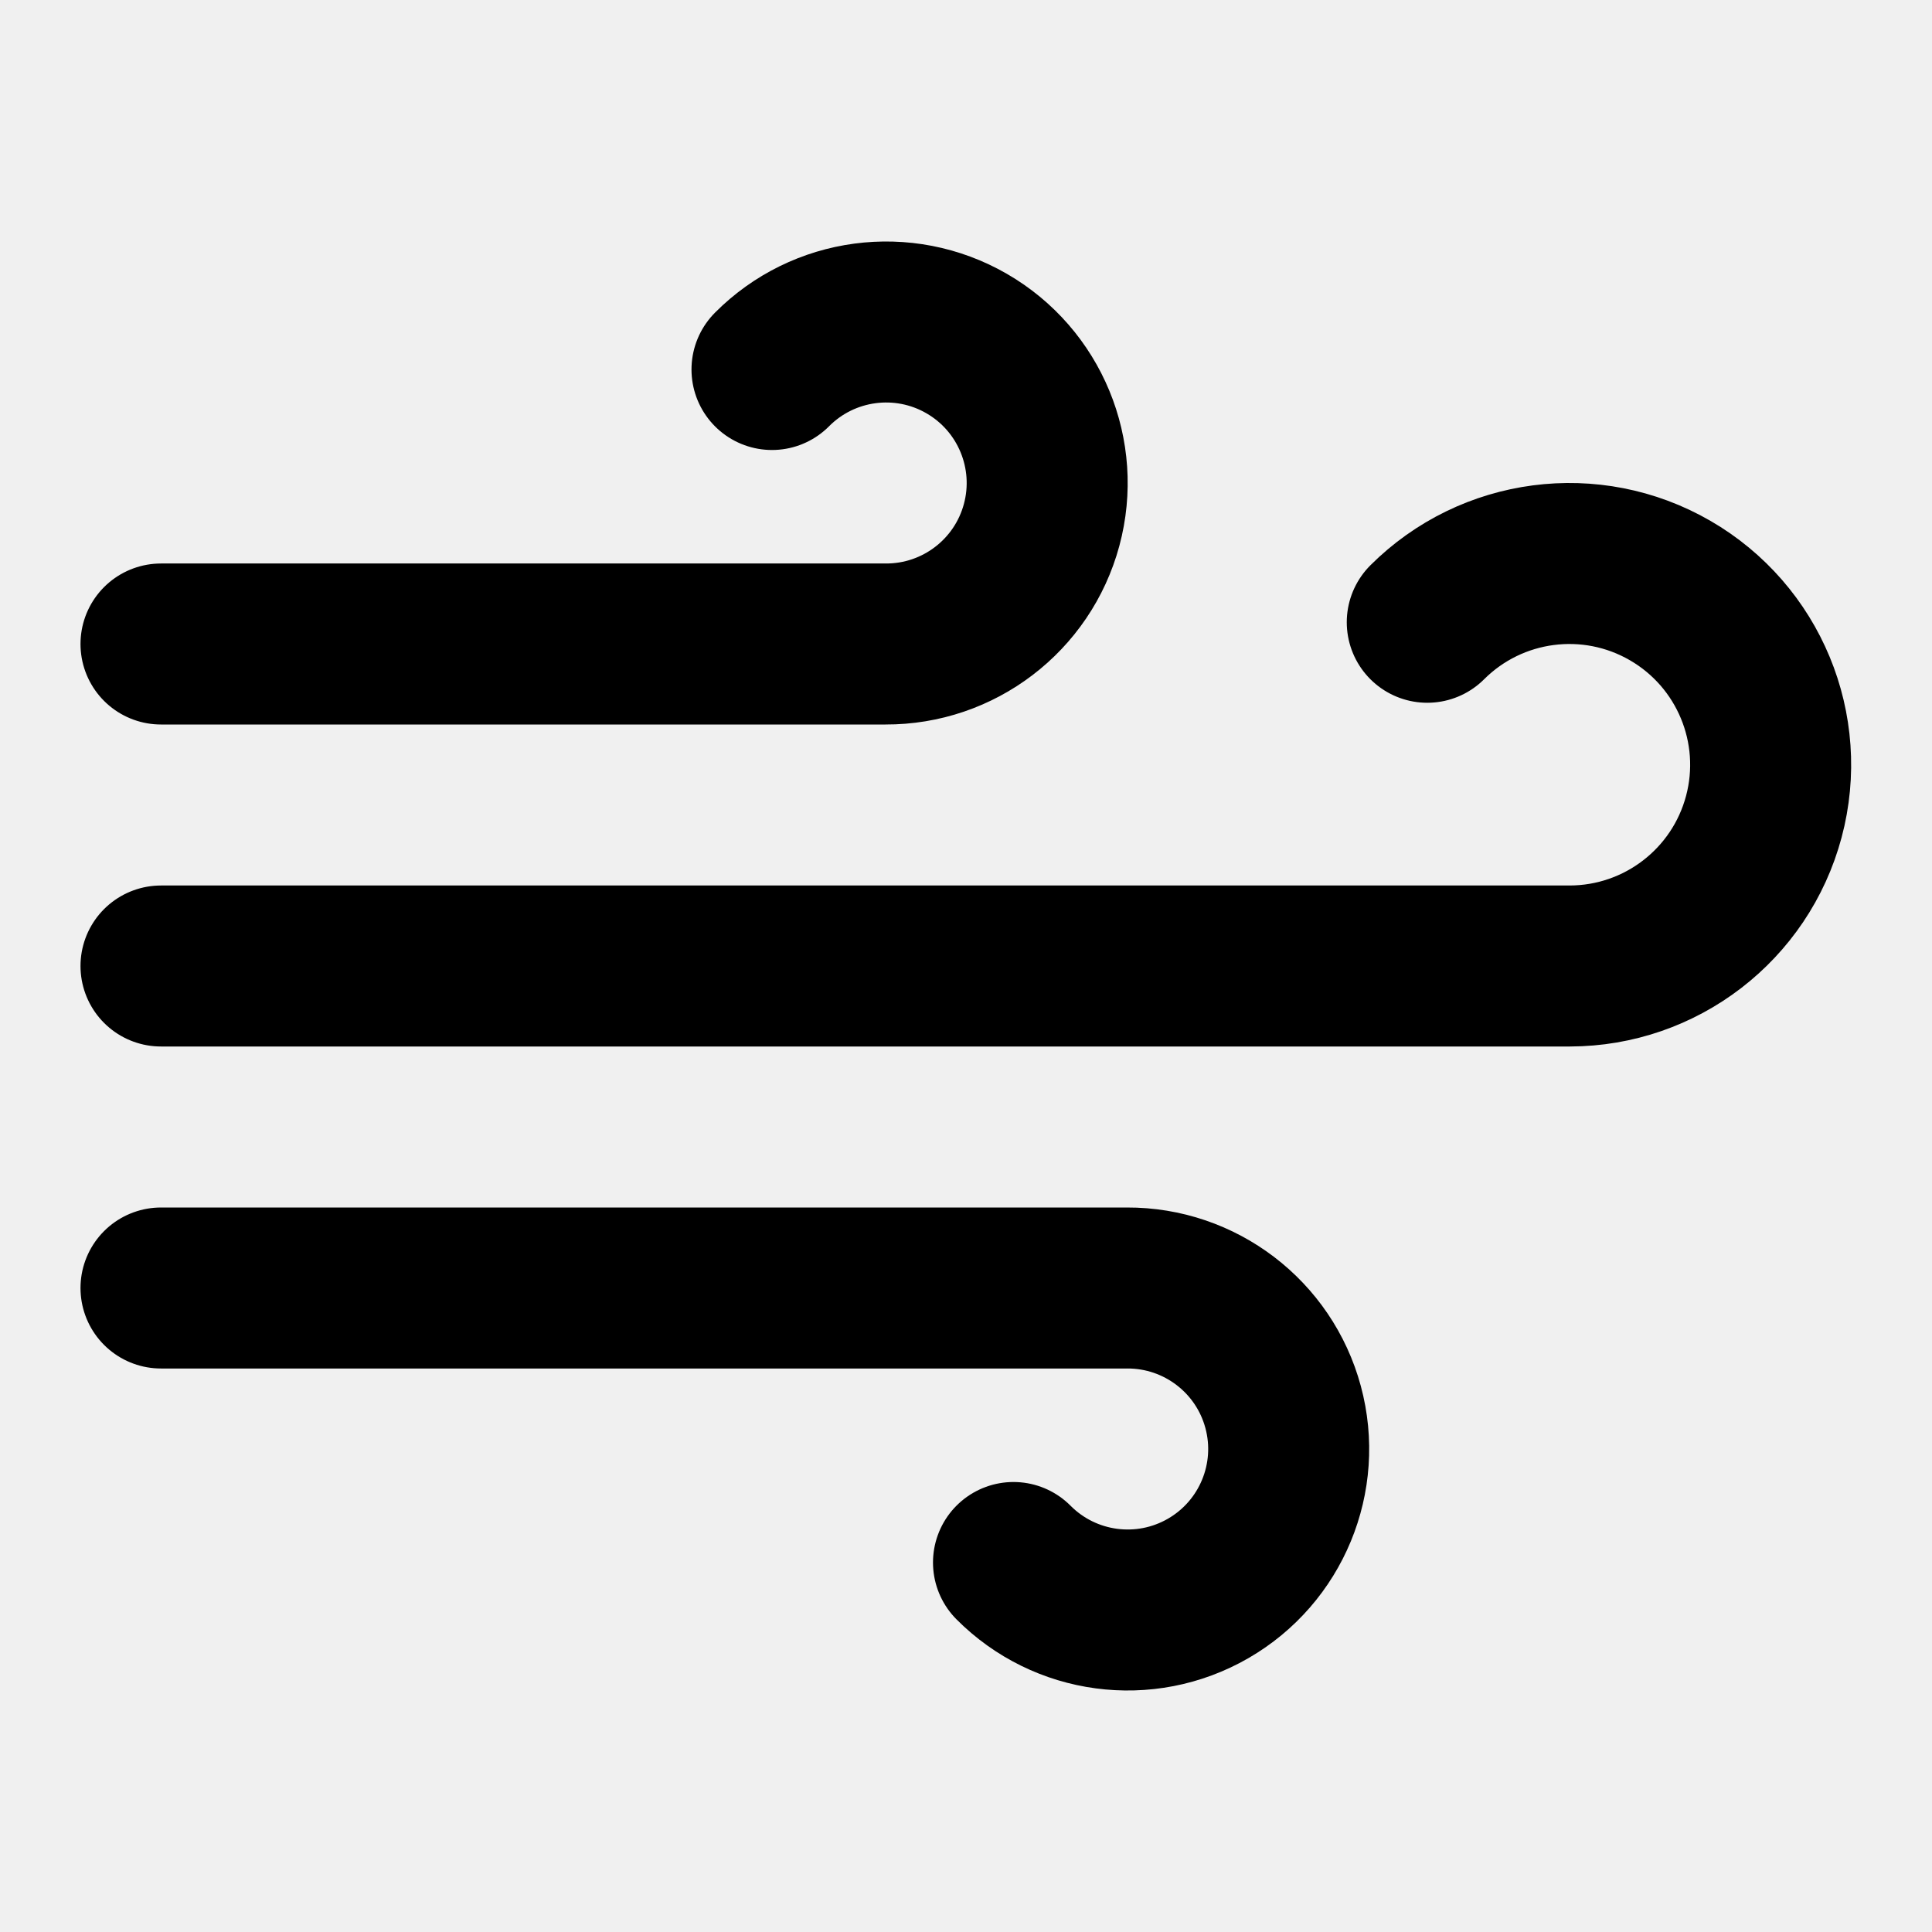
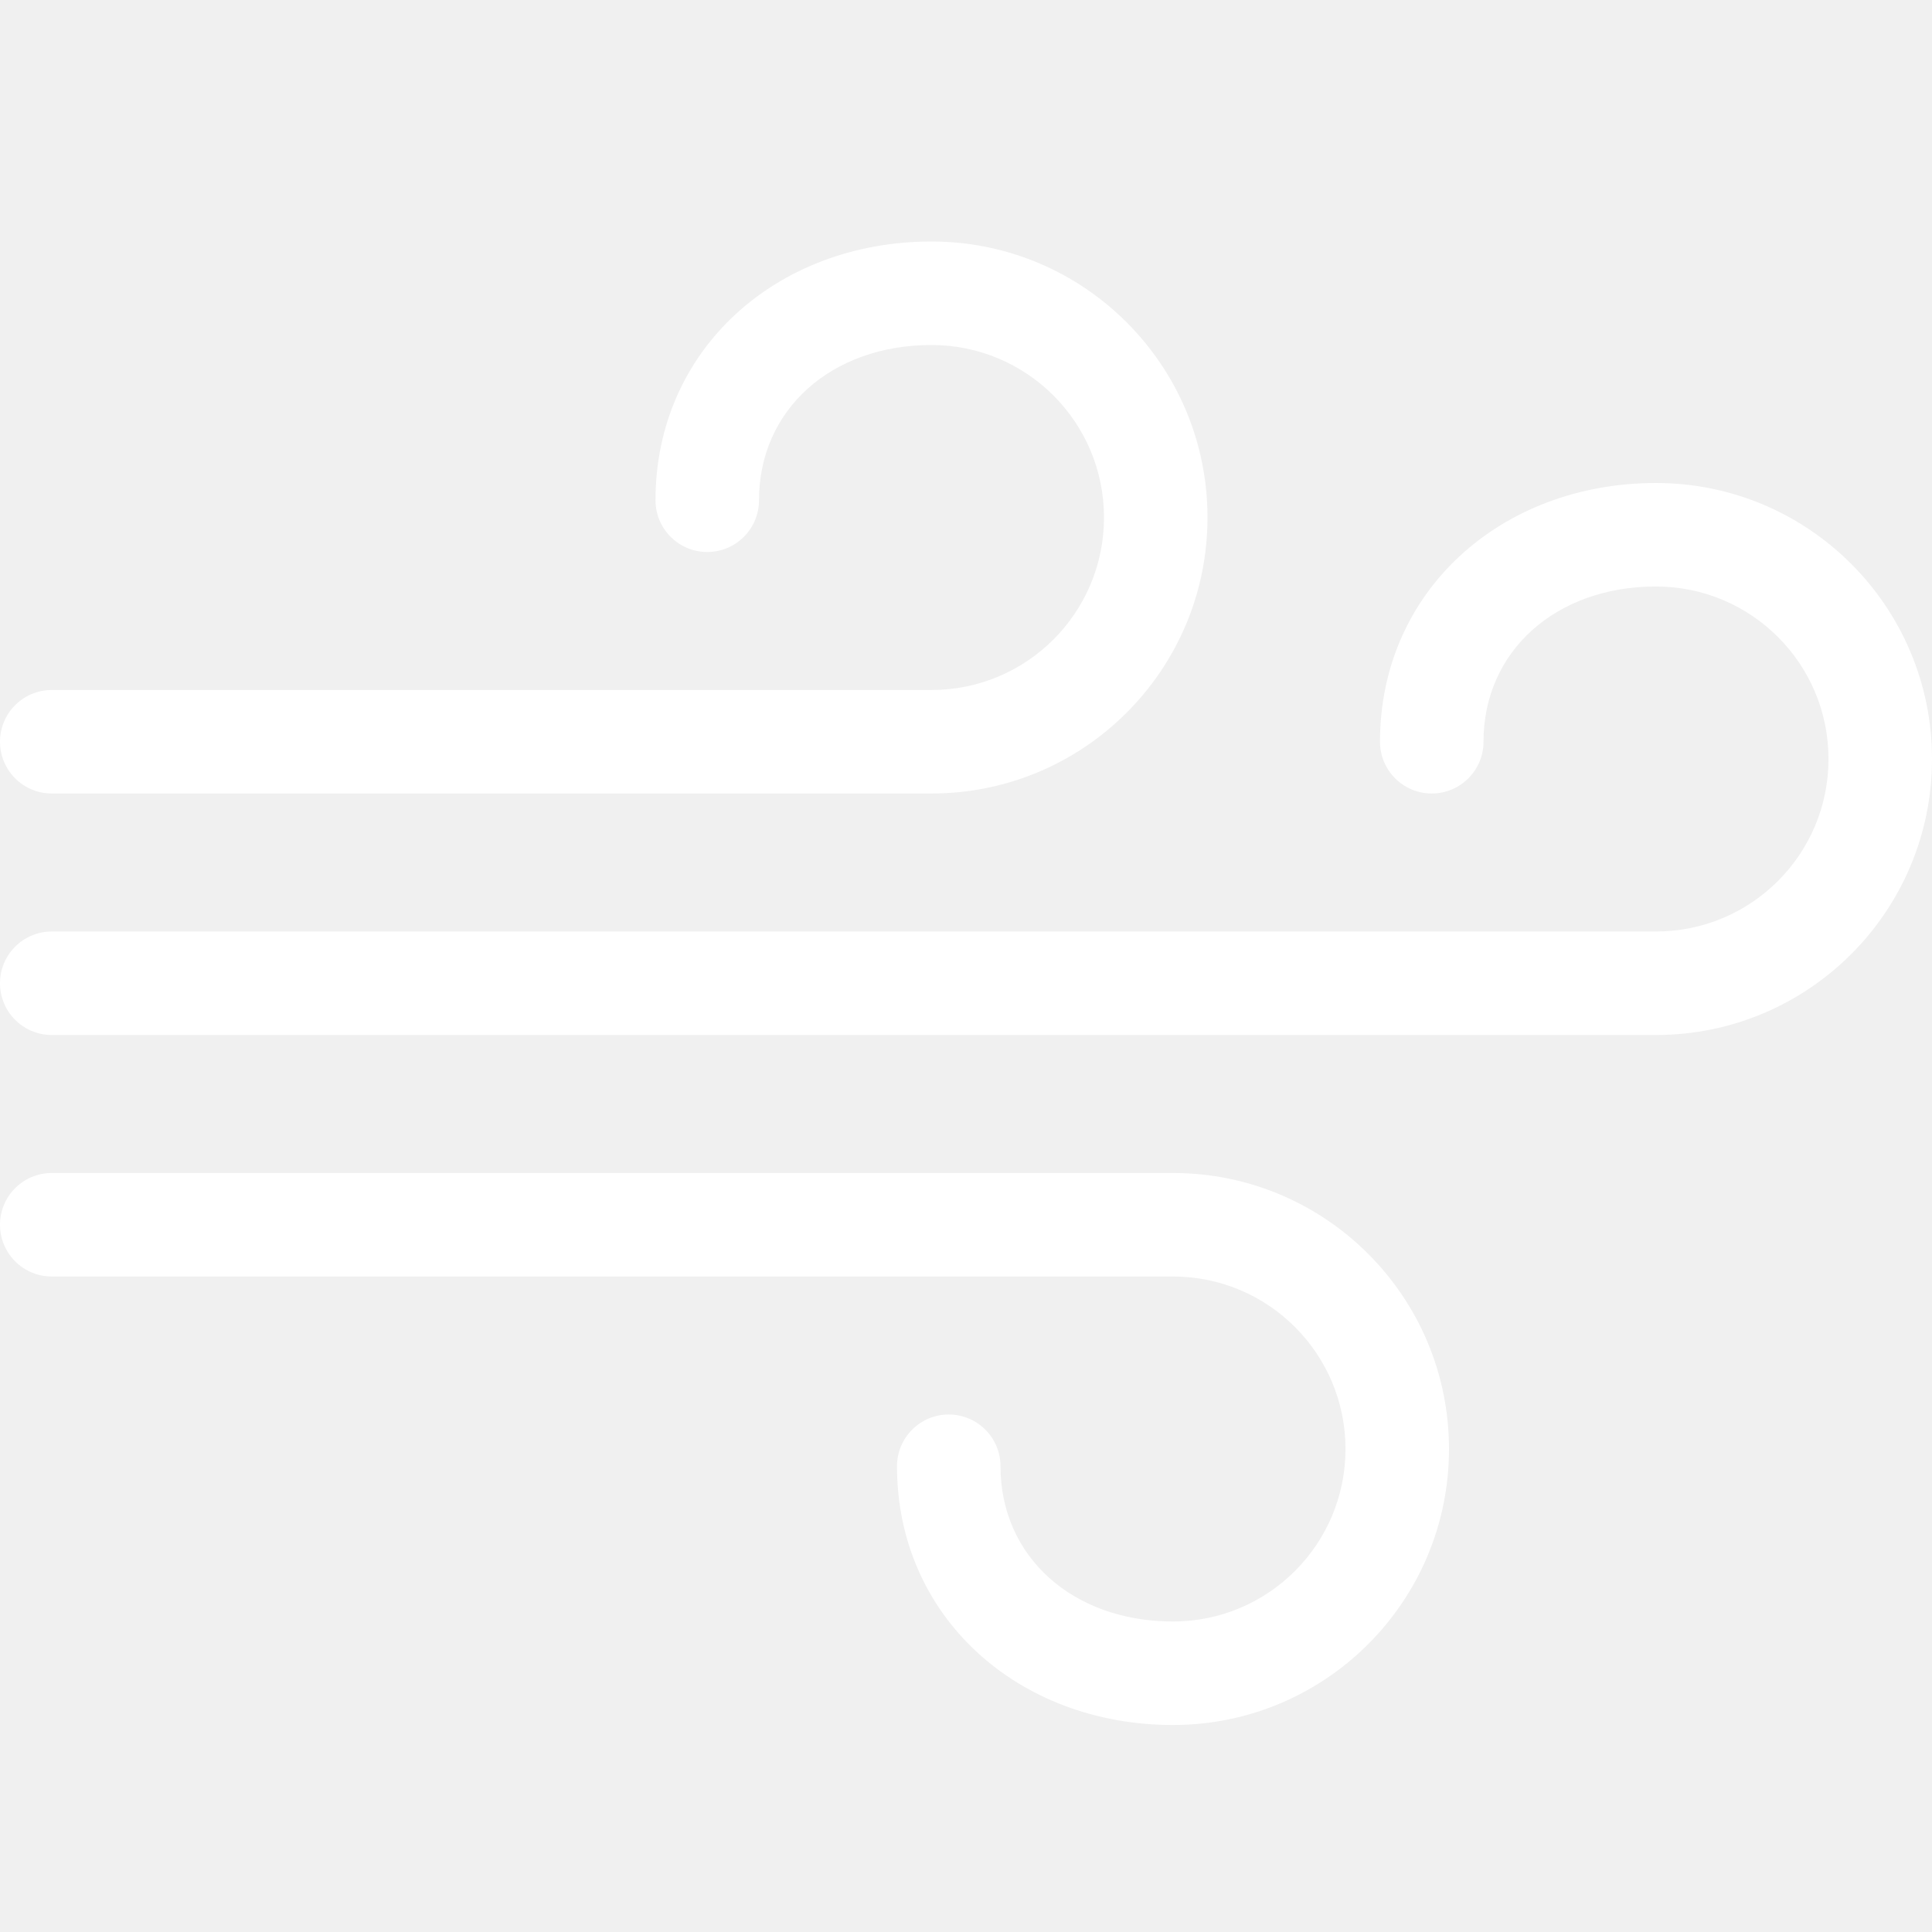
- <svg xmlns="http://www.w3.org/2000/svg" width="24" height="24" viewBox="0 0 24 24" fill="none" stroke="currentColor" stroke-width="2" stroke-linecap="round" stroke-linejoin="round" class="feather feather-wind">
-   <path d="M9.59 4.59A2 2 0 1 1 11 8H2m10.59 11.41A2 2 0 1 0 14 16H2m15.73-8.27A2.5 2.5 0 1 1 19.5 12H2" />
+ <svg xmlns="http://www.w3.org/2000/svg" width="56" height="56" viewBox="0 0 56 56">
+   <g fill="none" fill-rule="evenodd">
+     <path fill="white" fill-rule="nonzero" d="M1.5 23a1.5 1.5 0 0 1 0-3H27a5 5 0 0 0 0-10c-2.903 0-5 1.874-5 4.5a1.5 1.5 0 0 1-3 0c0-4.363 3.51-7.5 8-7.5a8 8 0 1 1 0 16H1.5zM26 42.5a1.5 1.5 0 0 1 3 0c0 2.626 2.097 4.5 5 4.5a5 5 0 0 0 0-10H1.5a1.5 1.5 0 0 1 0-3H34a8 8 0 1 1 0 16c-4.49 0-8-3.137-8-7.5z" />
+     <path fill="white" fill-rule="nonzero" d="M1.5 30a1.5 1.5 0 0 1 0-3H48a5 5 0 0 0 0-10c-2.903 0-5 1.874-5 4.5a1.5 1.5 0 0 1-3 0c0-4.363 3.51-7.5 8-7.5a8 8 0 1 1 0 16H1.5z" />
+     <path d="M0 0h56v56H0z" />
+   </g>
</svg>
